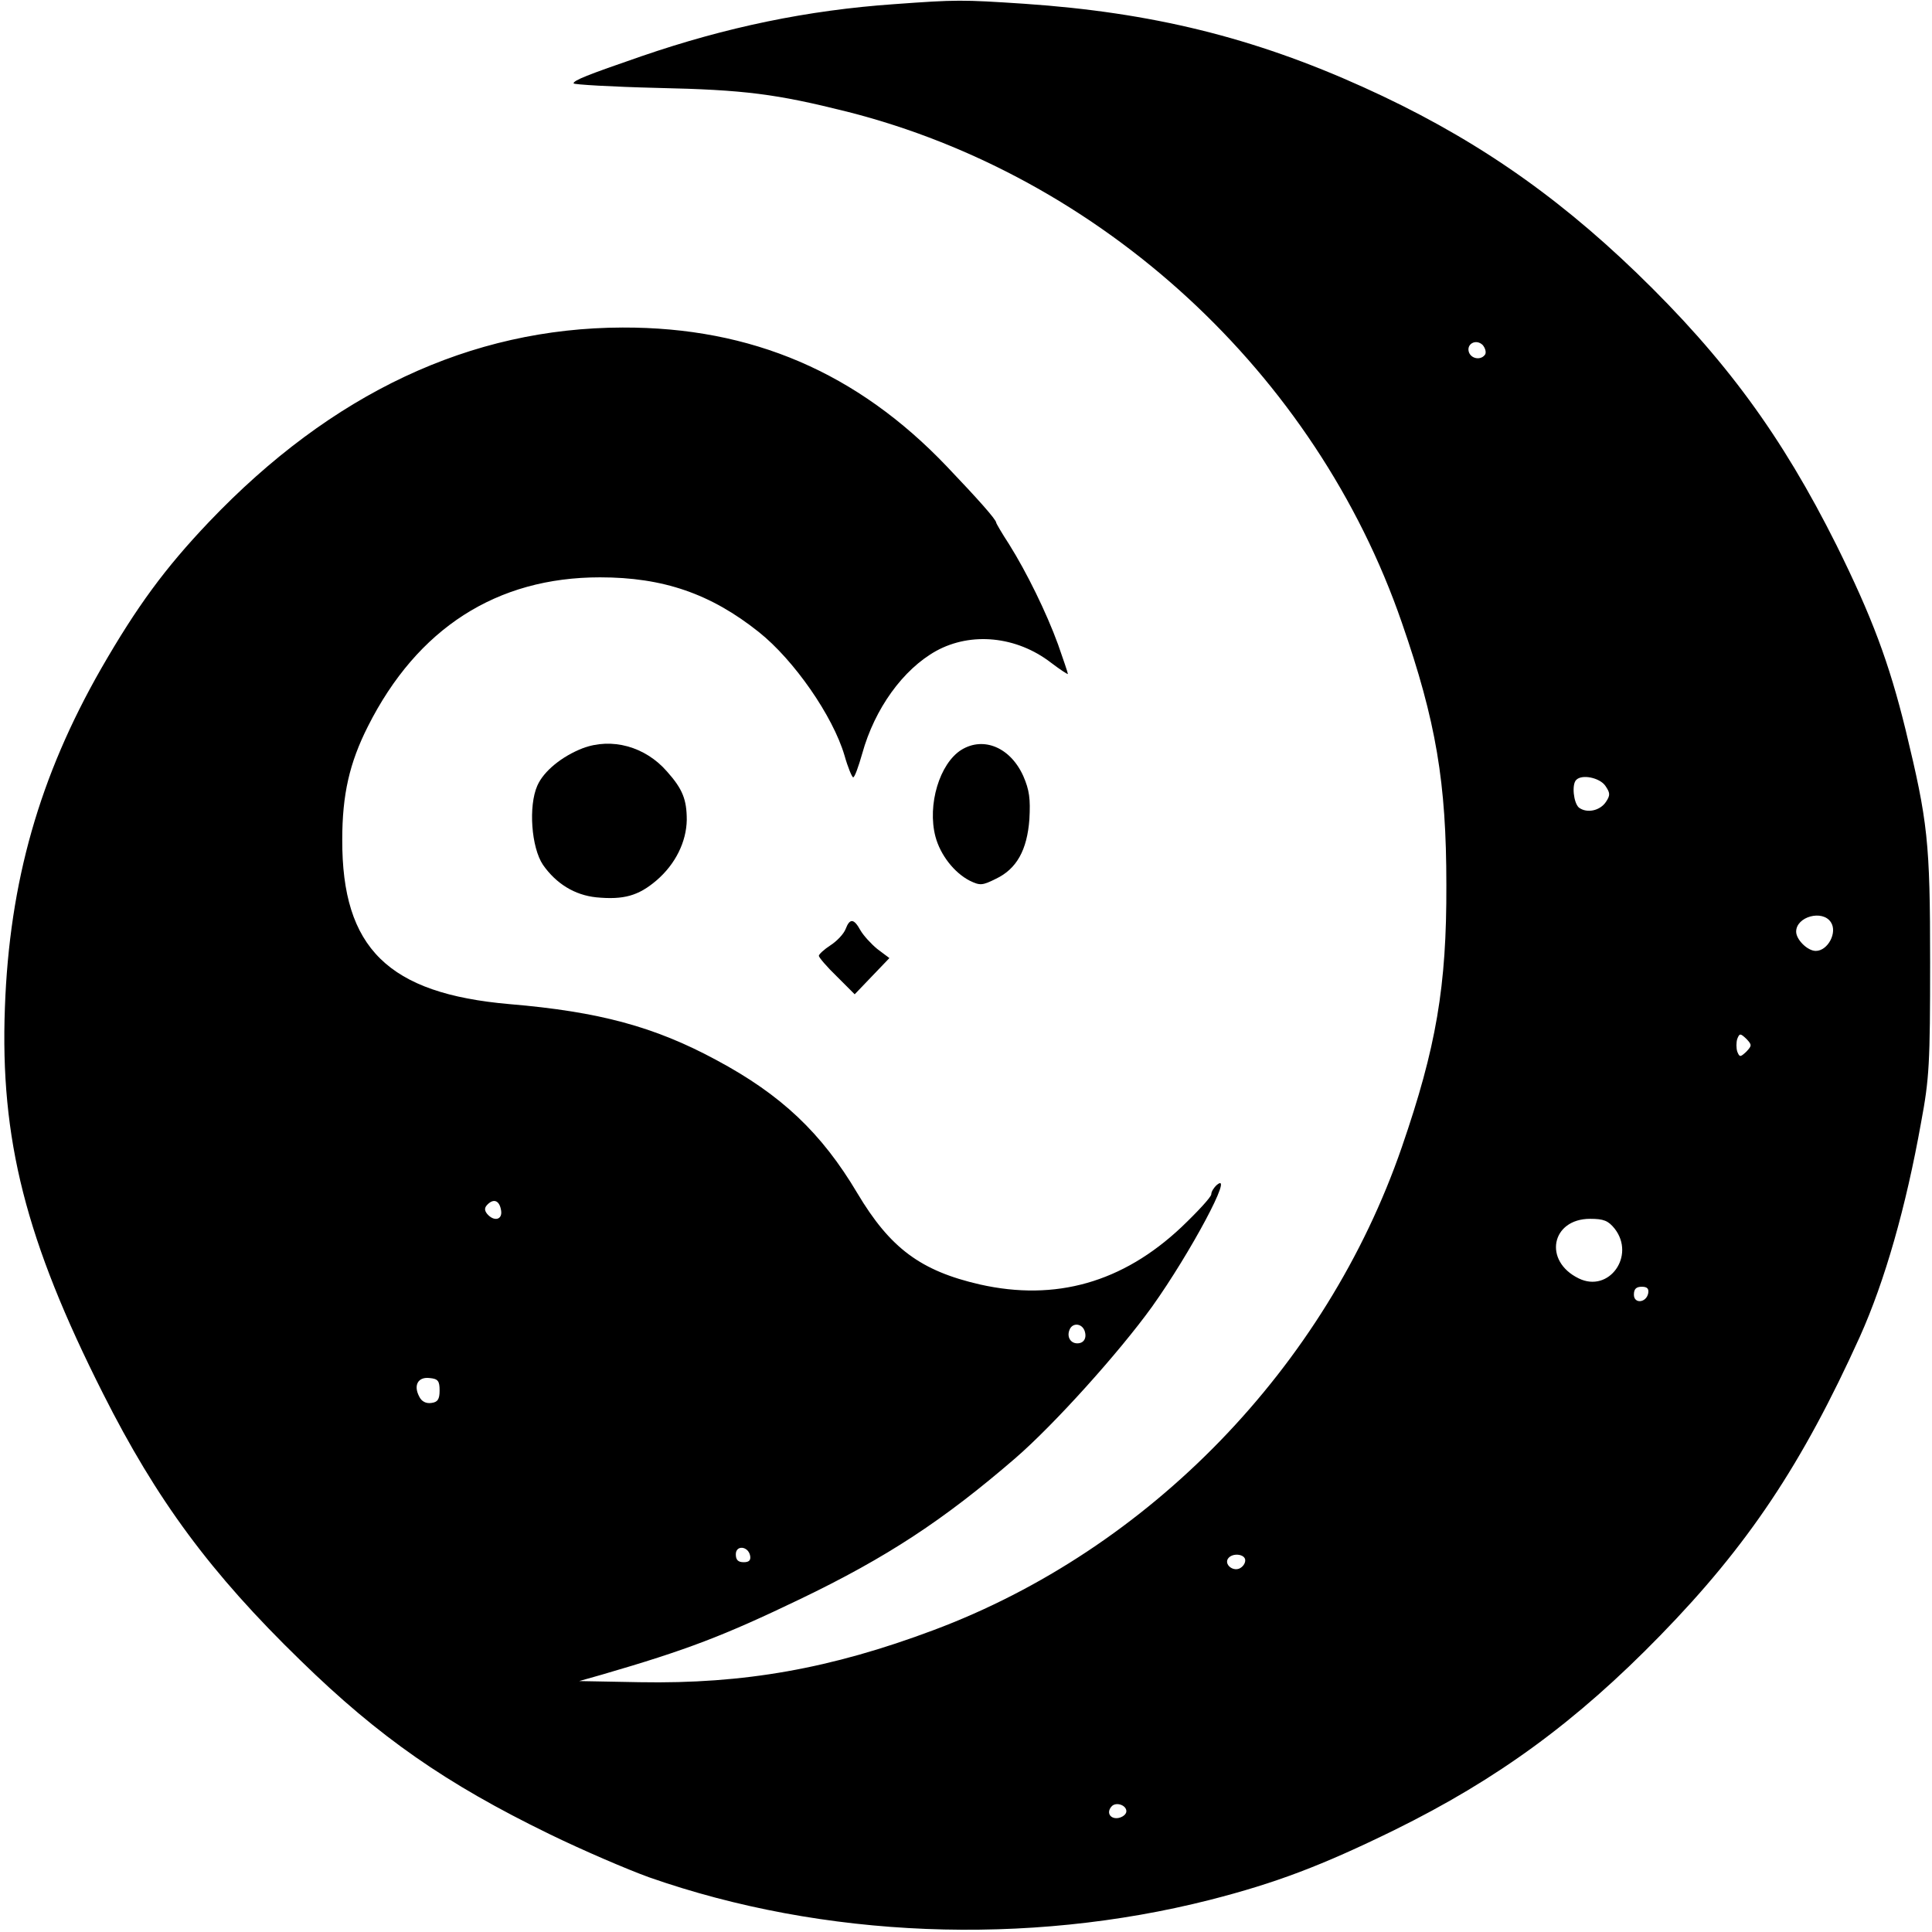
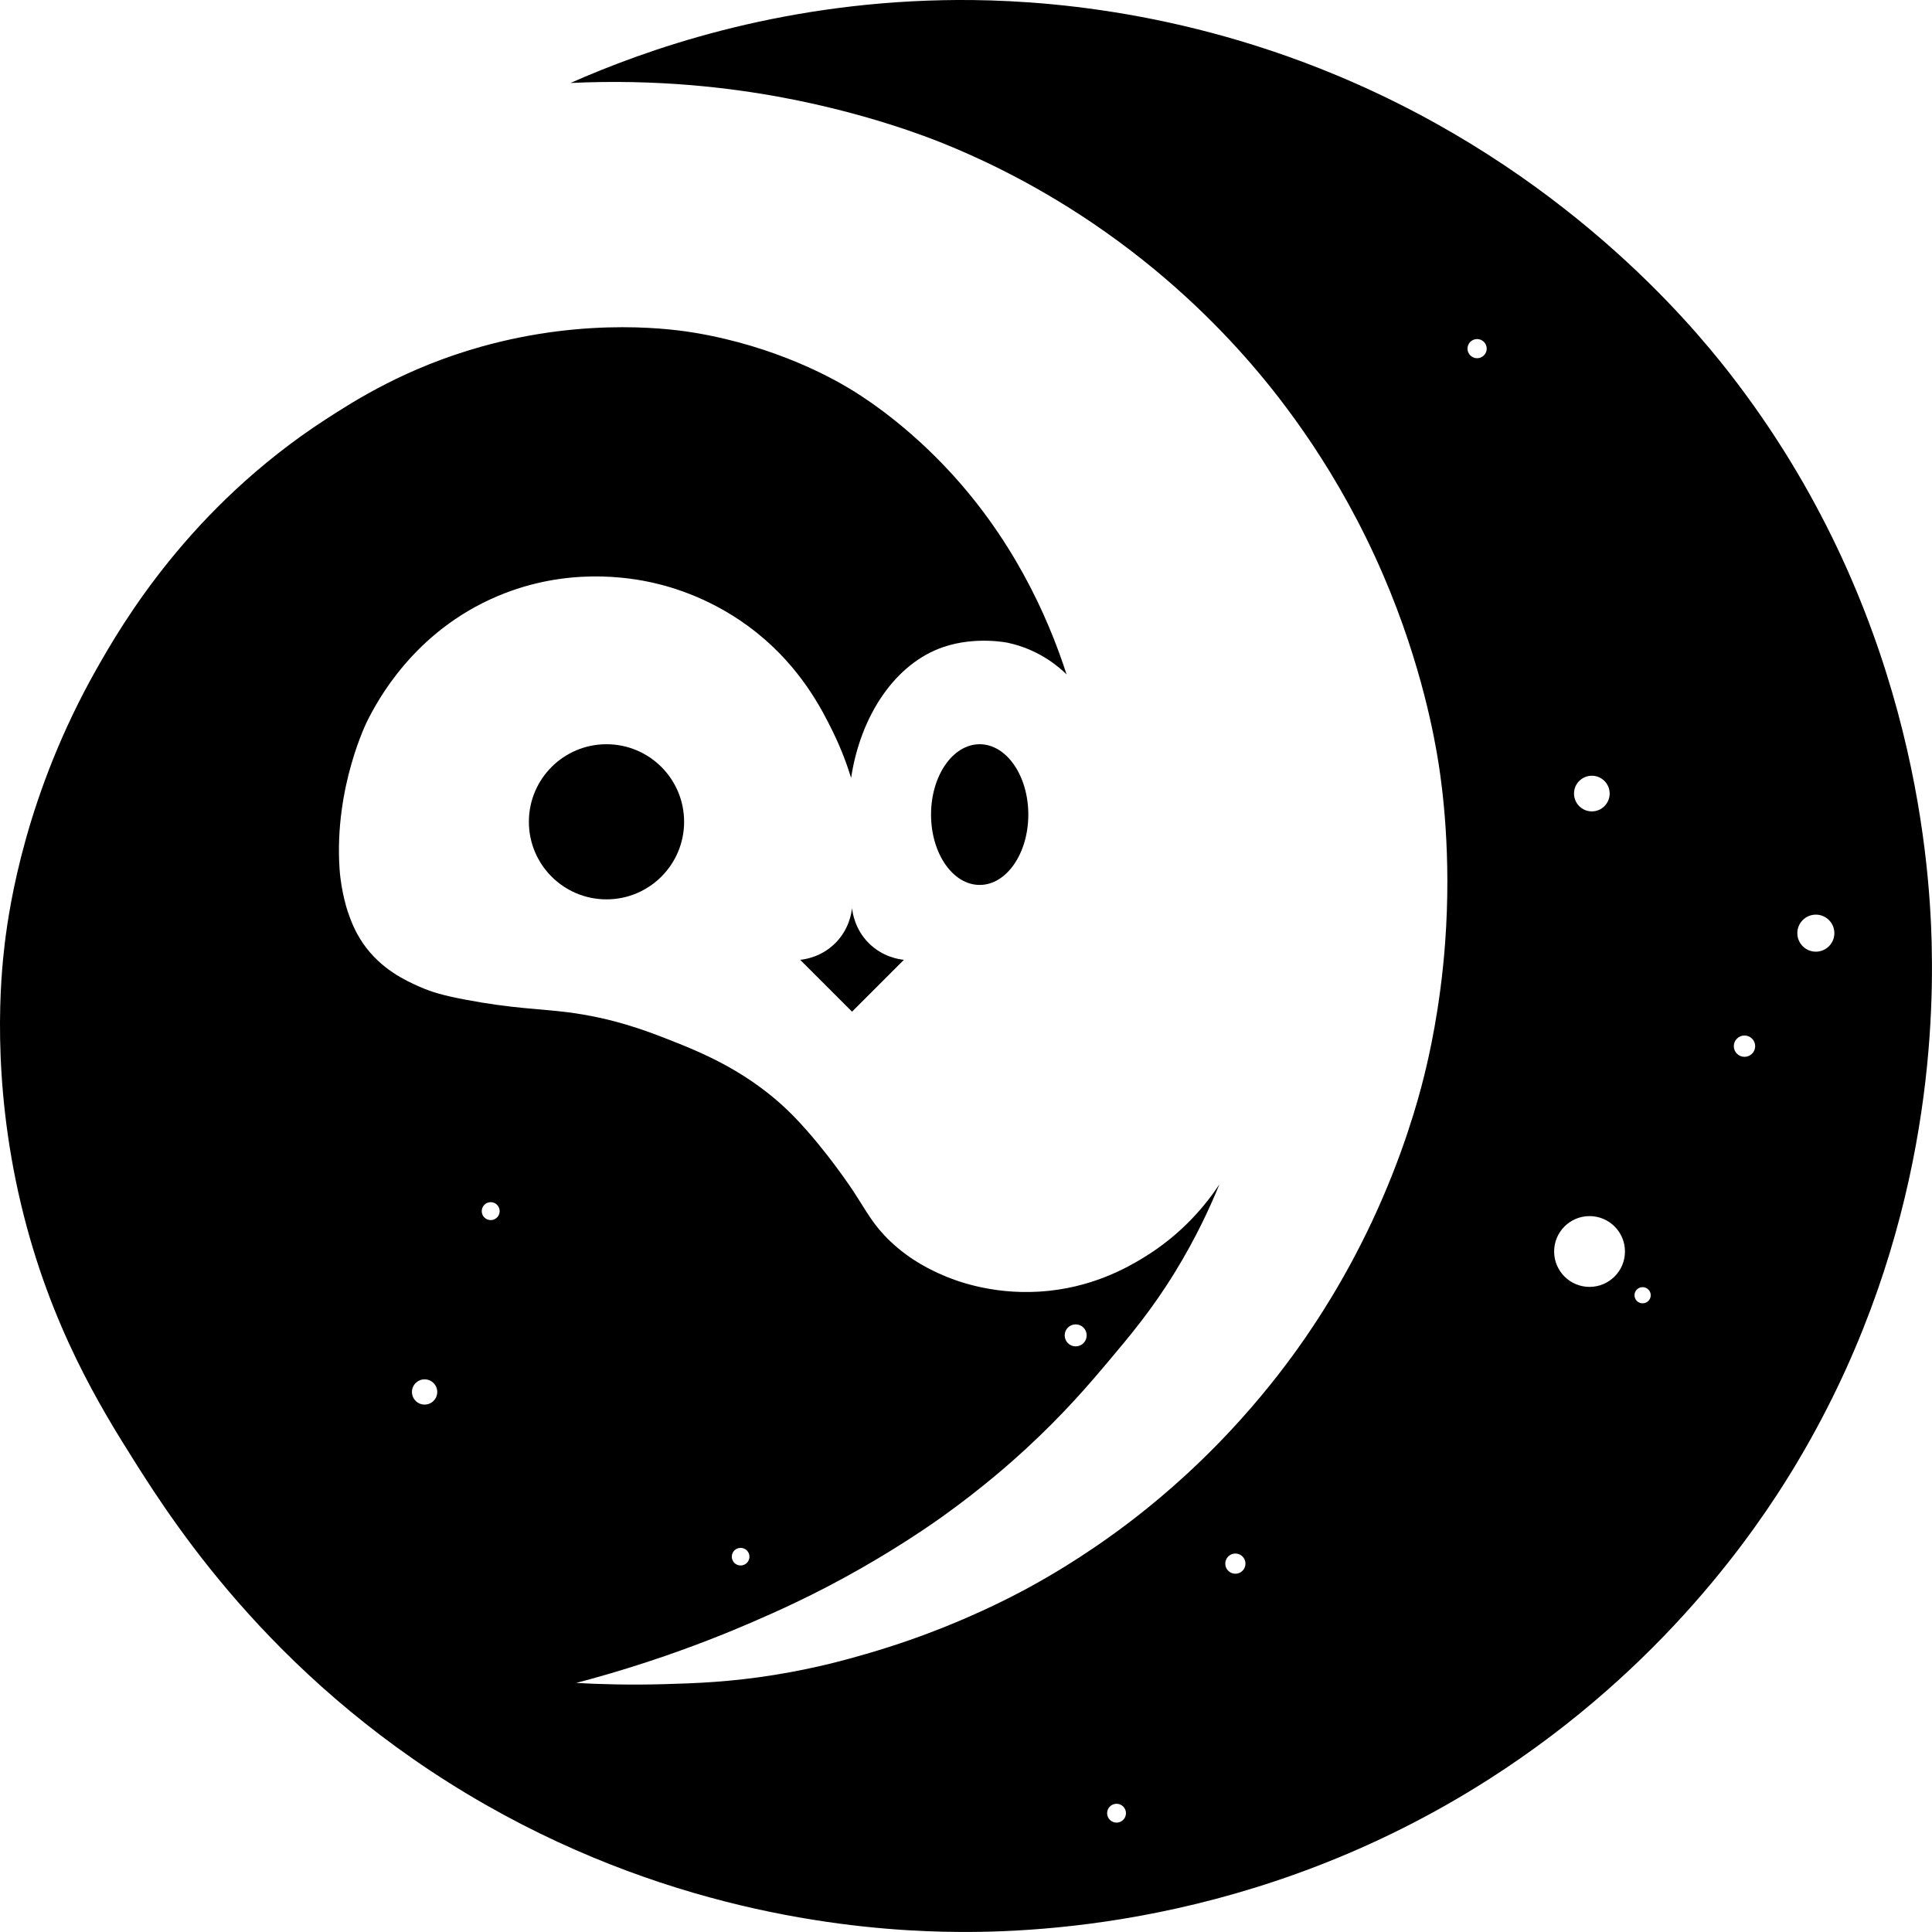
- <svg xmlns="http://www.w3.org/2000/svg" version="1.0" width="512pt" height="512pt" viewBox="0 0 512 512" preserveAspectRatio="xMidYMid meet">
-   <g transform="translate(0,512) scale(0.1,-0.1)" fill="#000000" stroke="none">
-     <path d="M2370 5109 c-230 -16 -446 -61 -670 -138 -145 -50 -180 -64 -180 -72 0 -3 100 -9 223 -12 231 -5 314 -16 502 -63 675 -171 1242 -693 1470 -1354 91 -262 118 -424 118 -695 1 -269 -27 -431 -118 -695 -201 -583 -669 -1066 -1241 -1280 -272 -102 -502 -143 -779 -138 l-160 3 60 17 c227 66 323 103 525 200 231 111 381 210 570 373 103 89 275 280 363 402 102 143 219 362 172 323 -8 -7 -15 -18 -15 -25 0 -7 -36 -46 -79 -87 -156 -147 -334 -197 -534 -152 -157 36 -238 96 -325 242 -95 160 -202 261 -374 353 -163 88 -310 128 -548 148 -321 28 -444 148 -443 436 0 119 19 203 68 300 131 260 341 395 615 395 167 0 293 -43 421 -145 93 -74 196 -222 227 -327 9 -32 20 -58 23 -58 4 0 14 28 24 63 33 119 108 223 196 272 93 51 213 39 304 -31 25 -19 45 -32 45 -30 0 3 -12 38 -26 78 -31 85 -83 191 -130 266 -19 29 -34 55 -34 57 0 8 -48 62 -130 148 -238 250 -518 370 -860 369 -403 -1 -771 -174 -1096 -515 -117 -123 -191 -224 -286 -389 -163 -285 -243 -564 -255 -898 -13 -349 55 -617 260 -1023 142 -282 285 -476 524 -708 208 -203 385 -326 658 -459 88 -43 207 -94 265 -115 462 -162 1001 -183 1486 -60 176 45 297 91 489 185 274 135 482 287 705 516 233 239 376 454 529 792 66 147 122 343 162 567 22 117 24 159 24 425 0 320 -6 372 -65 616 -44 179 -89 299 -183 489 -145 290 -295 495 -530 722 -223 215 -445 366 -724 492 -292 132 -561 198 -898 221 -166 11 -180 11 -345 -1z m1566 -928 c-10 -16 -36 -13 -43 5 -8 22 18 37 36 20 7 -8 10 -19 7 -25z m318 -1143 c13 -19 14 -25 2 -43 -16 -24 -51 -31 -72 -15 -14 13 -19 61 -7 73 15 16 62 6 77 -15z m598 -362 c18 -27 -8 -76 -40 -76 -22 0 -52 30 -52 51 0 40 70 59 92 25z m-224 -343 c-16 -15 -18 -15 -24 0 -3 9 -3 25 0 34 6 15 8 15 24 0 15 -16 15 -18 0 -34z m-3300 -421 c4 -25 -19 -30 -37 -9 -8 10 -7 17 1 25 17 17 32 10 36 -16z m2951 -48 c56 -72 -15 -171 -95 -132 -95 46 -73 158 30 158 36 0 48 -5 65 -26z m89 -171 c-5 -26 -38 -29 -38 -4 0 15 6 21 21 21 14 0 19 -5 17 -17z m-1494 -99 c7 -19 -1 -34 -19 -34 -18 0 -28 17 -21 35 7 20 32 19 40 -1z m-1709 -159 c0 -23 -5 -31 -22 -33 -14 -2 -26 4 -32 17 -16 30 -3 53 28 49 22 -2 26 -8 26 -33z m823 -438 c2 -12 -3 -17 -17 -17 -15 0 -21 6 -21 21 0 25 33 22 38 -4z m1312 -12 c0 -9 -7 -18 -16 -22 -18 -7 -39 11 -30 26 11 17 46 13 46 -4z m-315 -665 c0 -8 -10 -16 -22 -18 -22 -3 -32 16 -16 32 12 11 38 2 38 -14z" />
-     <path d="M1544 3137 c-54 -21 -103 -60 -120 -99 -24 -54 -16 -164 15 -210 35 -50 84 -80 141 -86 73 -7 112 4 160 45 50 43 79 102 80 160 0 54 -11 82 -52 128 -58 67 -147 91 -224 62z" />
-     <path d="M2548 3133 c-58 -36 -91 -146 -69 -230 13 -49 50 -96 91 -117 27 -13 33 -13 69 5 55 26 83 76 89 158 3 54 0 77 -16 114 -34 76 -105 106 -164 70z" />
-     <path d="M2241 2658 c-5 -13 -23 -32 -40 -43 -17 -11 -31 -24 -31 -28 0 -4 21 -29 48 -55 l47 -47 46 48 46 48 -32 24 c-17 14 -37 36 -45 50 -17 31 -28 32 -39 3z" />
+ <svg xmlns="http://www.w3.org/2000/svg" id="Layer_2" data-name="Layer 2" viewBox="0 0 750 750">
+   <defs>
+     <style>
+       .cls-1 {
+         stroke-width: 0px;
+       }
+     </style>
+   </defs>
+   <g id="Layer_4" data-name="Layer 4">
+     <g>
+       <path class="cls-1" d="m749.88,366.24c-.88-34.71-8.12-131.2-78.72-221.69-15.02-19.26-64.51-78.74-152.27-115.32C451.9,1.31,393.32-.47,366.21.07c-65.22,1.3-115.77,19.32-144.73,32.14,33.66-1.58,61.78,1.8,82.25,5.63,33.11,6.19,56.73,15.52,62.48,17.84,12.06,4.87,33.45,14.39,57.67,30.75,28.48,19.24,48.66,39.68,61.52,54.5,12.56,14.48,34.39,42.3,51.66,82.51,15.02,34.97,19.98,63.89,21.44,73.23,1.29,8.32,5.06,34.92,2.48,69.57-1.87,25.08-6.29,44.11-8.28,52.02-2.14,8.55-7.95,30.12-20.2,56.16-10.4,22.11-21.35,38.77-28.69,49.04-5.6,7.85-14.52,19.57-26.84,32.68-15.68,16.68-30,28.29-38.64,34.86-18.38,13.99-34.21,22.79-41.71,26.76-4.18,2.22-15.31,7.99-30.42,14.02-7.17,2.86-17.49,6.68-30.19,10.34-6.86,1.98-18.97,5.43-35.16,8.05-17.55,2.84-31.07,3.28-42.71,3.61-13.85.4-25.61.03-34.46-.47,7.69-2.02,17.18-4.71,27.95-8.26,17.45-5.74,31.3-11.41,40.11-15.22,9.04-3.91,23.96-10.42,42.55-21.03,17.02-9.72,29.01-18.24,31.91-20.32,15.35-11.01,26.44-20.87,31.84-25.84,15.13-13.92,25.19-25.79,31.72-33.54,9.11-10.82,17.42-20.68,26.42-35.36,8.12-13.23,13.59-25.13,17.19-33.98-4.78,7.24-14.07,19.16-29.69,28.6-5.78,3.49-19.92,11.82-40.23,13.05-19.18,1.17-33.4-4.63-37.25-6.3-4.14-1.8-12.43-5.48-20.63-13.28-6.61-6.29-8.97-11.27-14.36-19.49,0,0-10.13-15.47-22.36-28.24-17.27-18.02-37.16-25.8-50.1-30.86-7.8-3.05-20.91-8.08-38.57-10.31-11.01-1.39-21.16-1.36-39.75-4.91-8.08-1.54-12.56-2.77-17.49-4.94-5.32-2.34-15.03-6.75-21.98-16.82-3.27-4.74-4.84-9.16-5.88-12.14,0,0-2.65-7.6-3.27-16.92-2.12-31.82,10.8-57.39,10.8-57.39,3.9-7.72,18.03-34.64,50.54-48.39,26.67-11.28,50.75-7.37,60.46-5.17,7.22,1.64,23.69,6.22,40.04,19.27,17.33,13.83,25.45,29.94,29.61,38.42,3.47,7.08,5.71,13.37,7.14,18.05,3.71-24.53,17.32-44.51,35.81-50.81,12.59-4.29,24.99-1.66,24.99-1.66,12.03,2.55,19.74,9.25,22.84,12.27-7.45-23.05-21.35-53.75-47.82-81.34-17.27-18-33.16-27.65-36.86-29.85-6.17-3.67-27.87-16.03-59.33-21.36-7.02-1.19-41.03-6.51-83.3,5.36-29.13,8.18-48.89,20.79-60.38,28.25-52.78,34.27-78.97,79.36-88.89,96.89C10.03,308.22,3.6,351.8,1.85,366.24c-1.5,12.44-5.44,52,6.34,101.38,11.23,47.07,30.99,78.99,43.96,99.56,16.42,26.03,56.5,87.91,136.48,133.48,74.7,42.56,144.88,48.47,177.57,49.23,31.29.73,121.04-1.09,212.1-59.39,67.48-43.2,103.64-96.9,117.76-120.14,50.96-83.86,54.78-165.71,53.81-204.13Zm-332.3,147.88c2.36,0,4.27,1.91,4.27,4.27s-1.91,4.27-4.27,4.27-4.27-1.91-4.27-4.27,1.91-4.27,4.27-4.27Zm-130.07,86.76c1.89,0,3.43,1.53,3.43,3.42s-1.53,3.42-3.43,3.42-3.43-1.53-3.43-3.42,1.53-3.42,3.43-3.42Zm-122.68-55.62c-2.71,0-4.91-2.19-4.91-4.9s2.2-4.9,4.91-4.9,4.91,2.19,4.91,4.9-2.2,4.9-4.91,4.9Zm25.66-71.62c-1.92,0-3.48-1.56-3.48-3.48s1.56-3.48,3.48-3.48,3.48,1.56,3.48,3.48-1.56,3.48-3.48,3.48Zm242.95,233.9c-2.02,0-3.66-1.64-3.66-3.66s1.64-3.66,3.66-3.66,3.66,1.64,3.66,3.66-1.64,3.66-3.66,3.66Zm46.13-96.62c-2.17,0-3.92-1.75-3.92-3.92s1.76-3.92,3.92-3.92,3.92,1.75,3.92,3.92-1.76,3.92-3.92,3.92Zm93.84-471.86c-2.06,0-3.73-1.67-3.73-3.72s1.67-3.72,3.73-3.72,3.73,1.67,3.73,3.72-1.67,3.72-3.73,3.72Zm44.54,162.08c3.82,0,6.92,3.1,6.92,6.92s-3.1,6.92-6.92,6.92-6.92-3.1-6.92-6.92,3.1-6.92,6.92-6.92Zm-.89,198.43c-7.59,0-13.75-6.15-13.75-13.74s6.16-13.74,13.75-13.74,13.75,6.15,13.75,13.74-6.16,13.74-13.75,13.74Zm20.6,6.38c-1.74,0-3.15-1.41-3.15-3.14s1.41-3.14,3.15-3.14,3.15,1.41,3.15,3.14-1.41,3.14-3.15,3.14Zm39.55-95.69c-2.29,0-4.15-1.86-4.15-4.14s1.86-4.14,4.15-4.14,4.15,1.86,4.15,4.14-1.86,4.14-4.15,4.14Zm27.7-40.82c-3.97,0-7.19-3.22-7.19-7.19s3.22-7.19,7.19-7.19,7.19,3.22,7.19,7.19-3.22,7.19-7.19,7.19Z" />
+       <ellipse class="cls-1" cx="235.44" cy="319.02" rx="30.13" ry="30.11" />
+       <ellipse class="cls-1" cx="380.31" cy="316.22" rx="18.88" ry="27.31" />
+       <path class="cls-1" d="m330.76,352.48c-.19,1.81-1.07,8.22-6.49,13.64-5.43,5.42-11.84,6.3-13.65,6.48,6.71,6.71,13.43,13.42,20.14,20.13,6.71-6.71,13.43-13.42,20.14-20.13-1.81-.18-8.23-1.06-13.65-6.48-5.42-5.42-6.3-11.83-6.49-13.64Z" />
+     </g>
  </g>
</svg>
